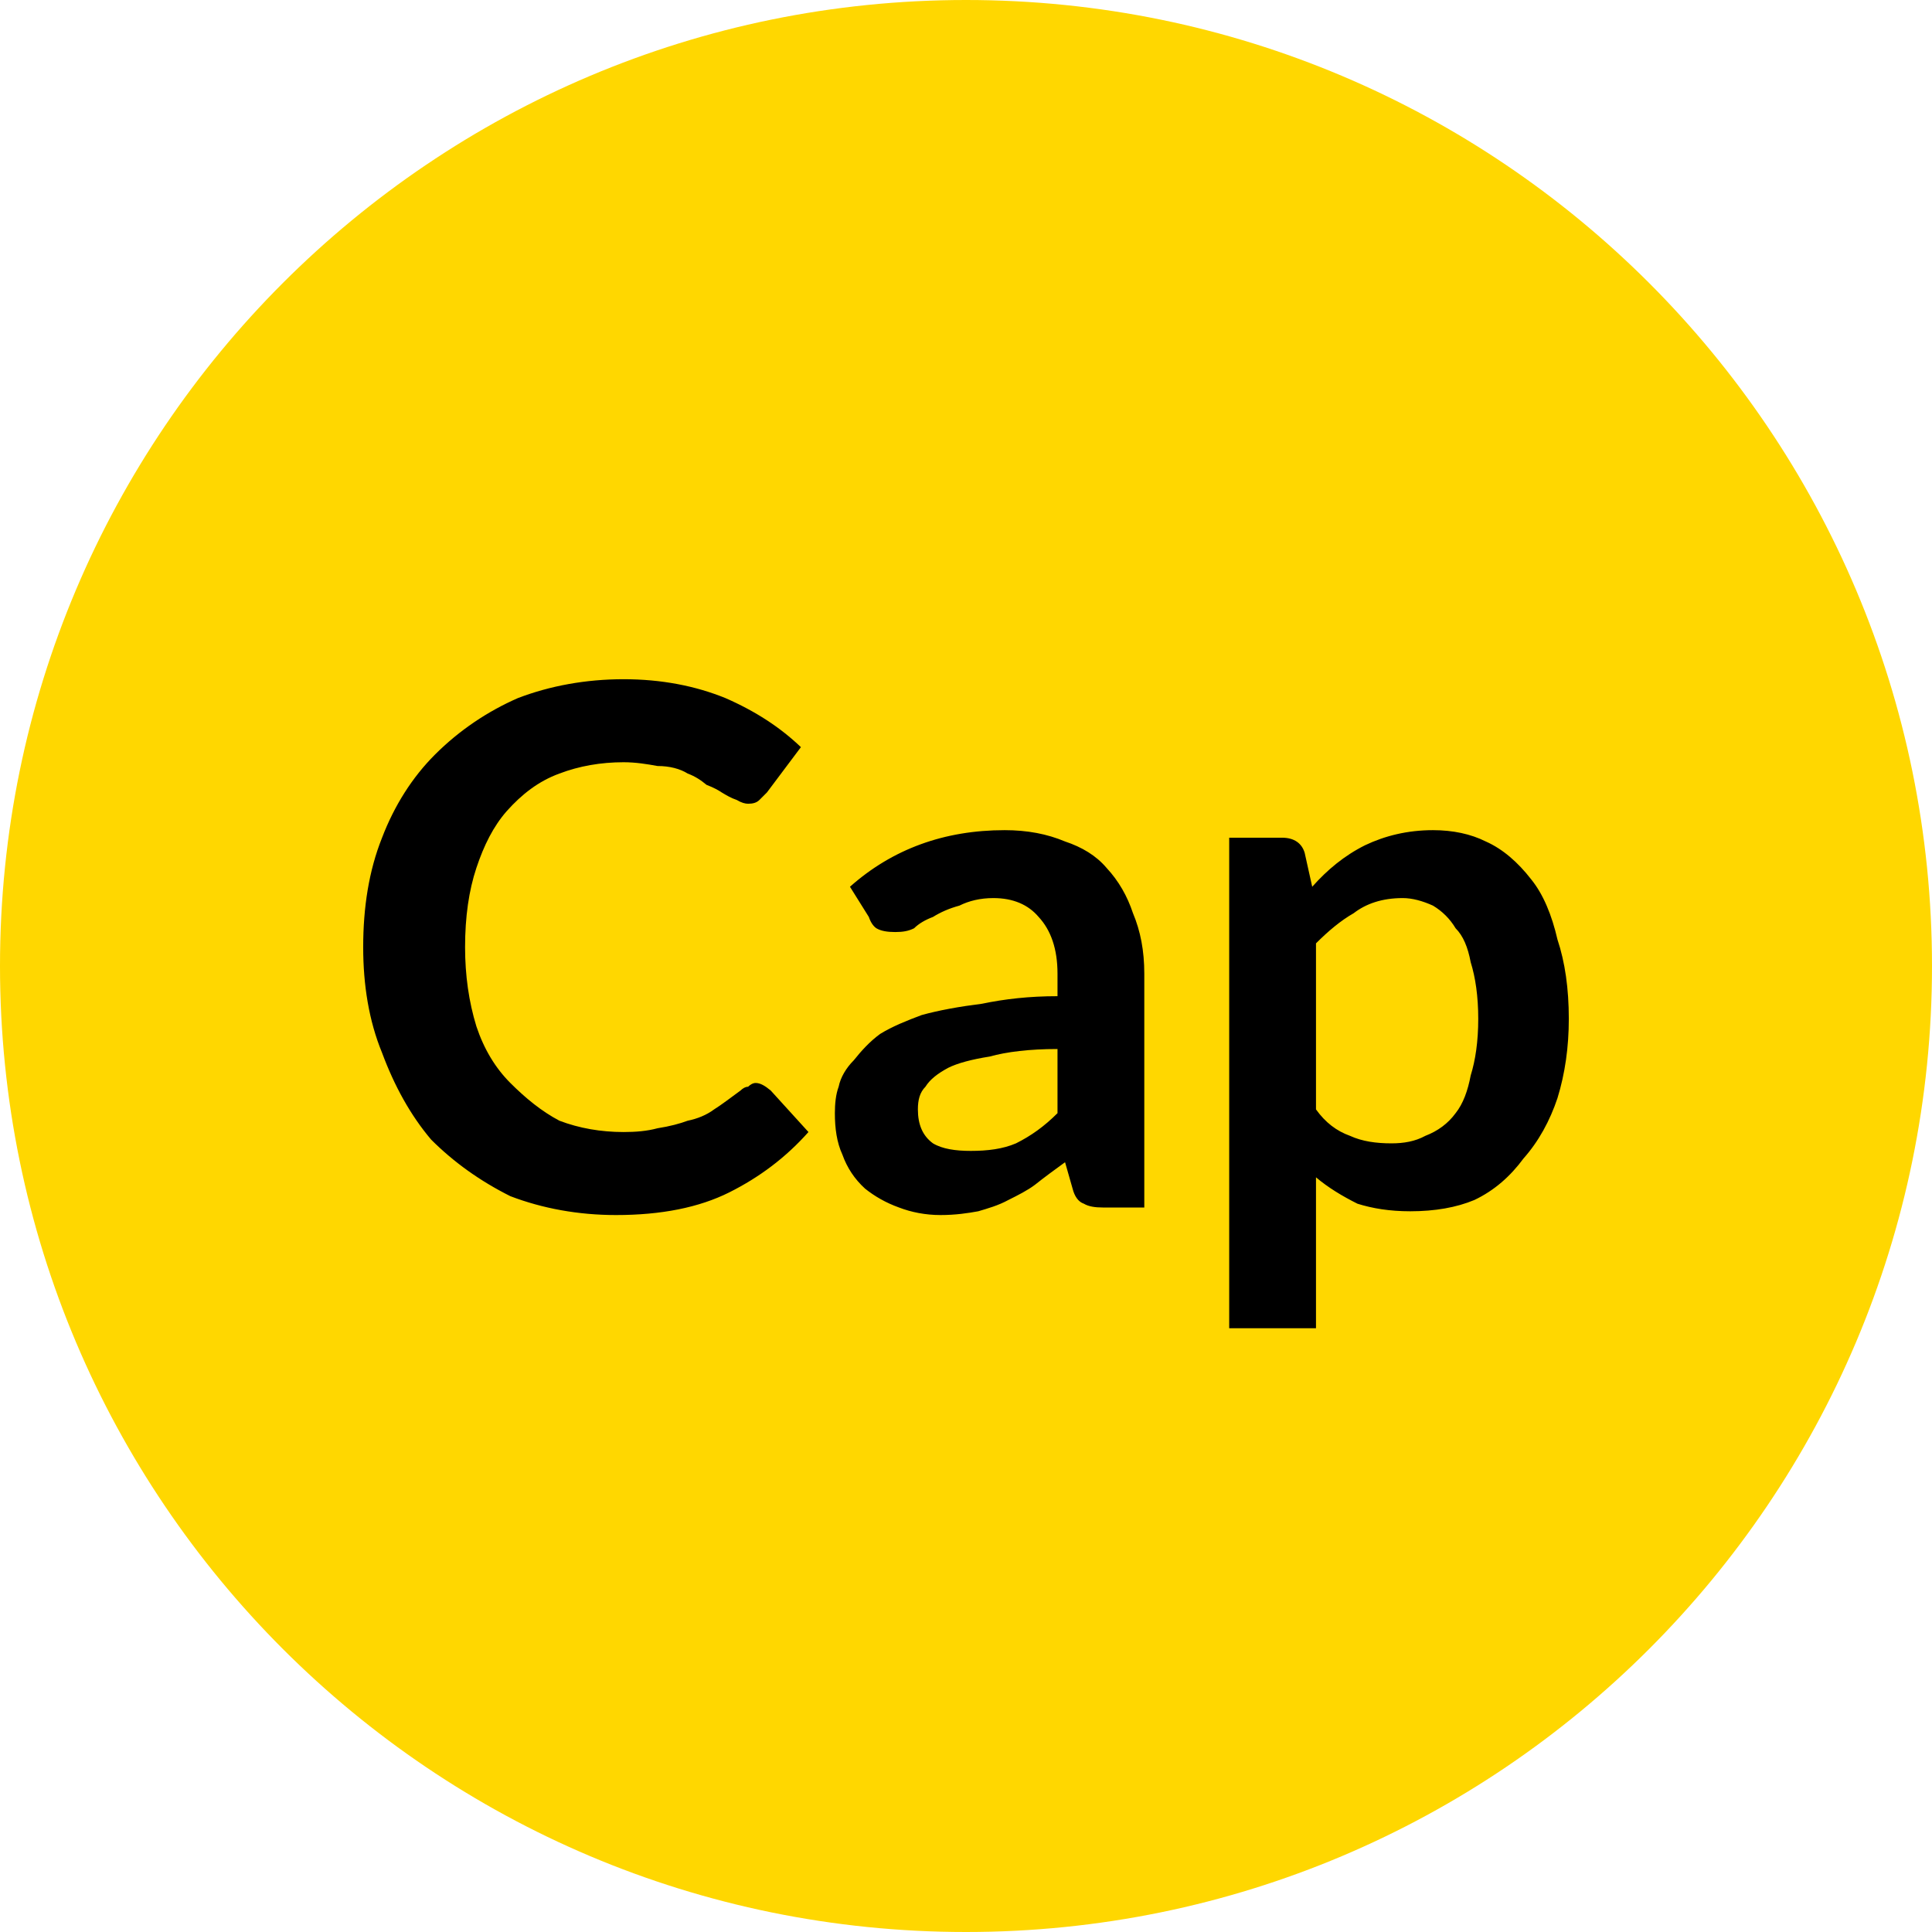
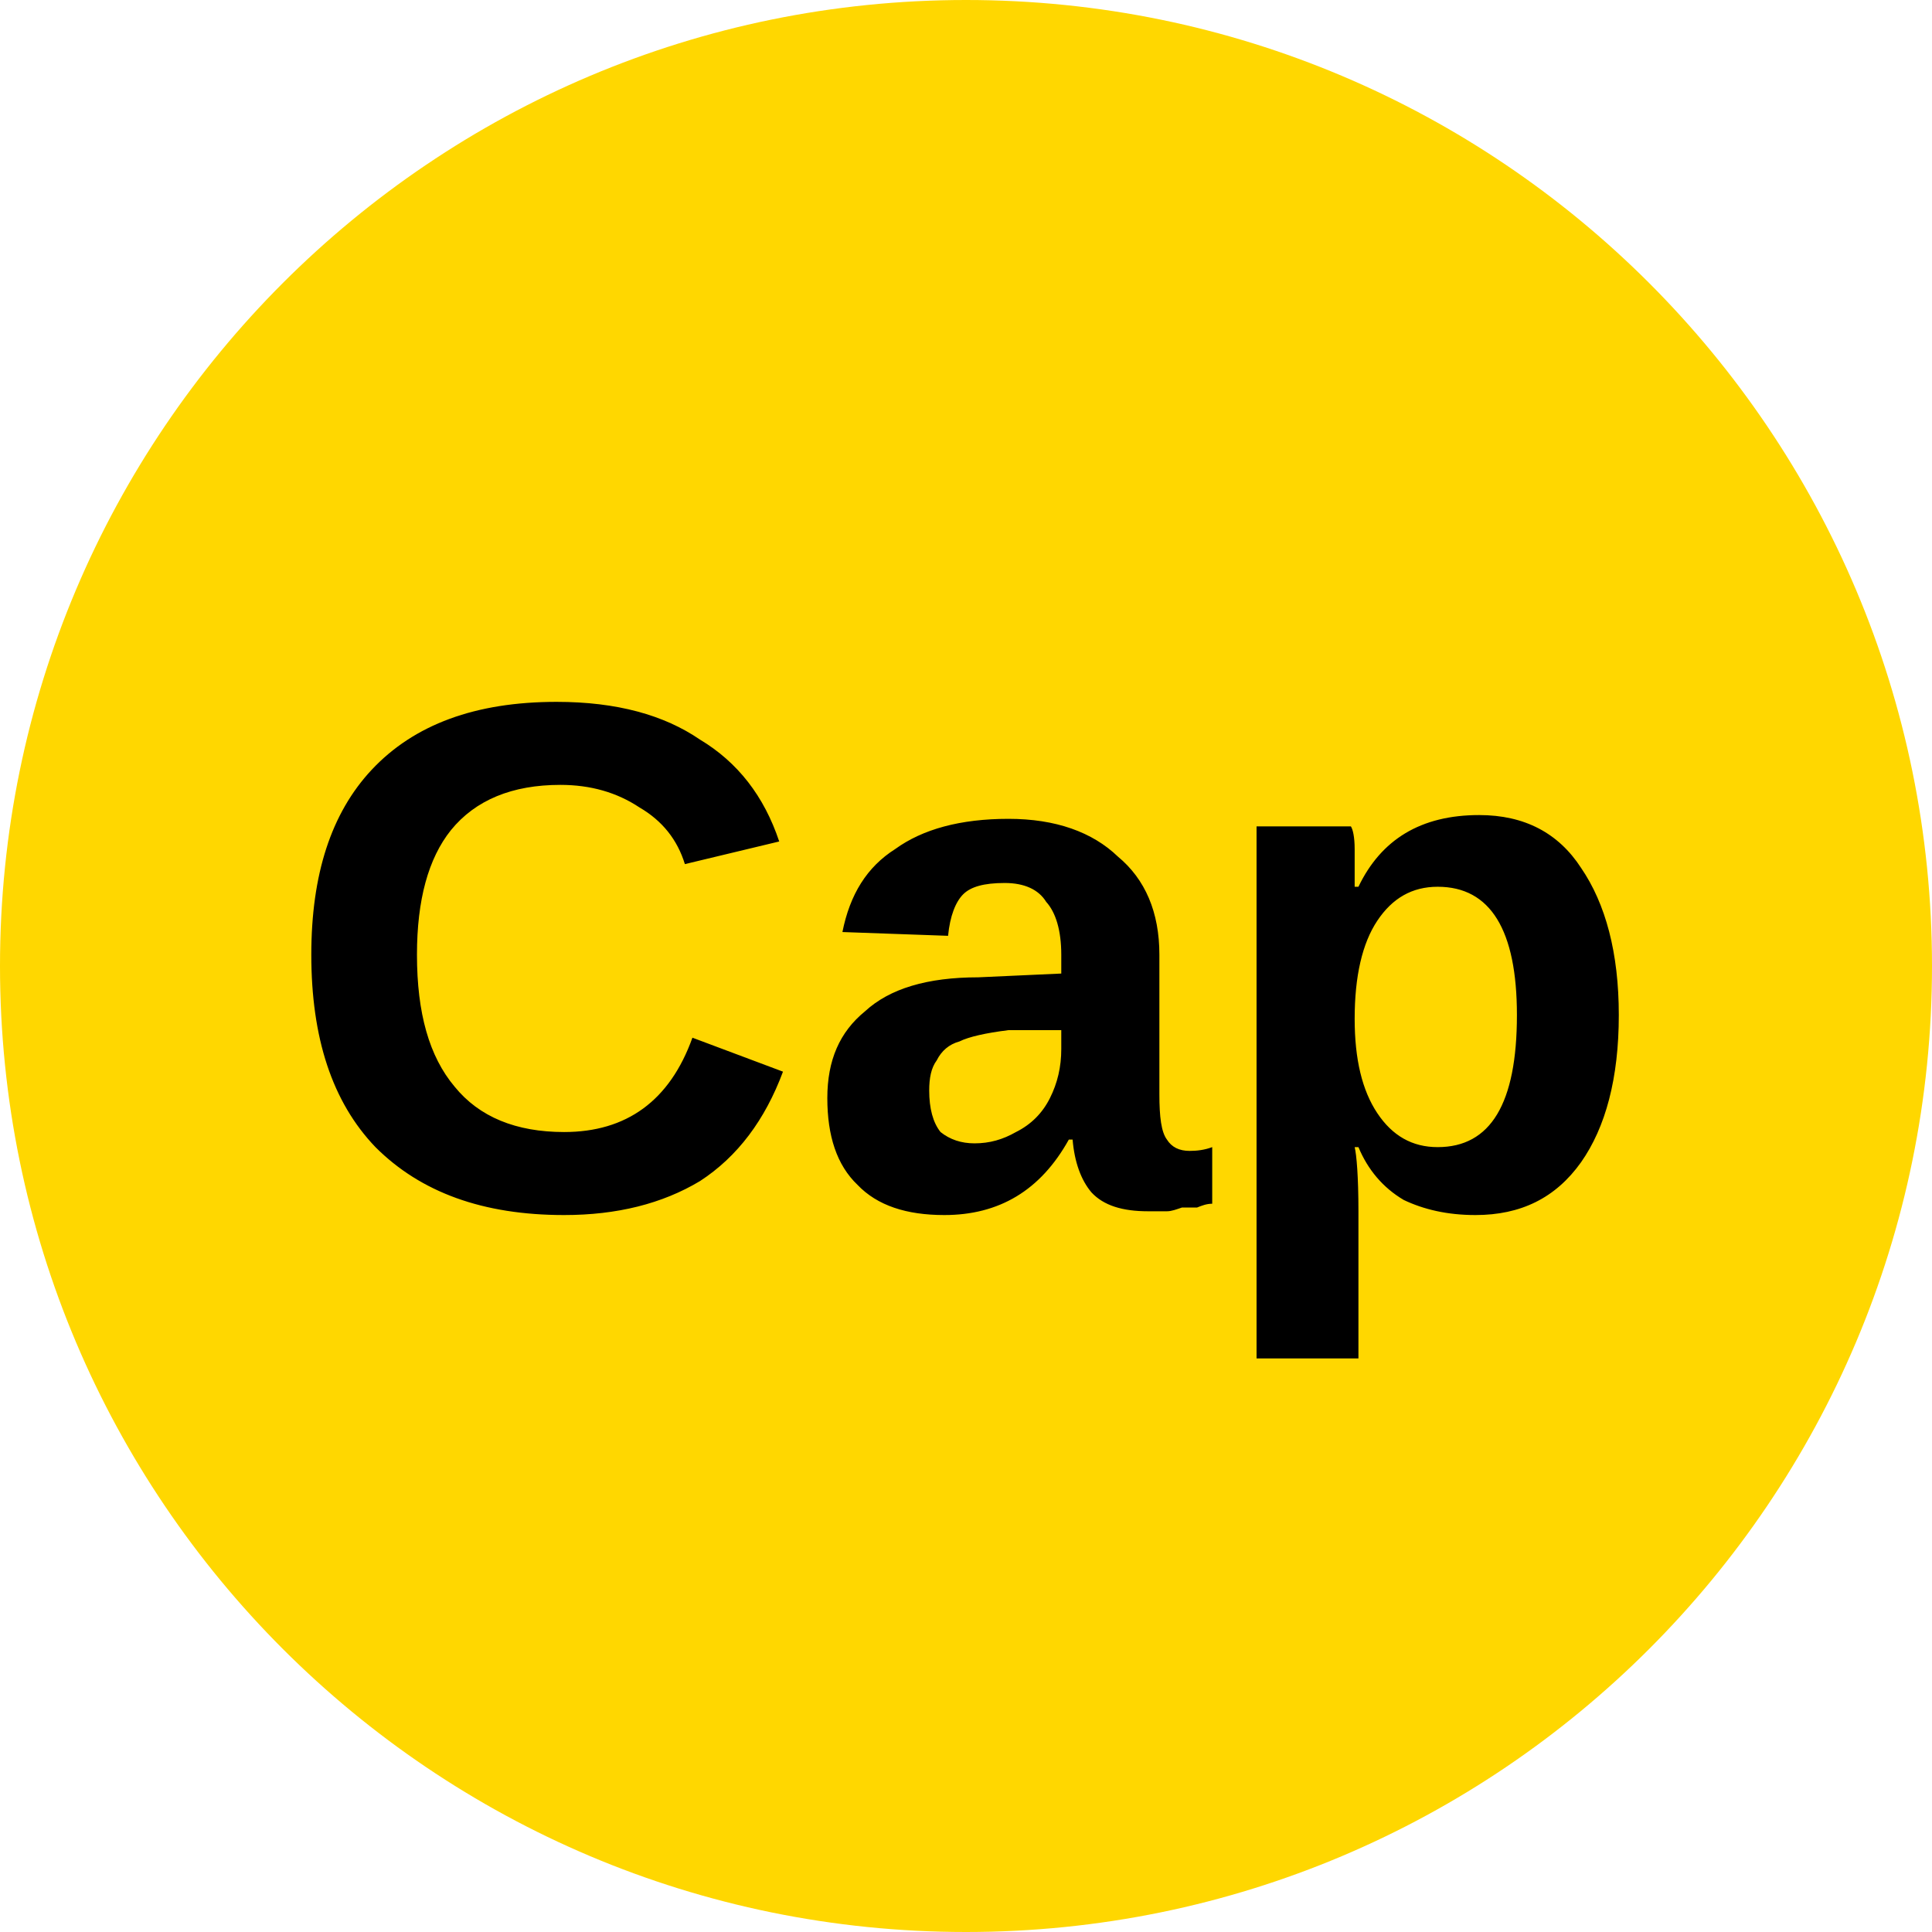
<svg xmlns="http://www.w3.org/2000/svg" viewBox="0 0 8 8">
  <circle cx="4" cy="4" r="4" fill="#FFD700" />
-   <text x="4" y="5" text-anchor="middle" font-weight="700" font-size="3" font-family="Lato" fill="black">Cap</text>
+   <text x="4" y="5" text-anchor="middle" font-weight="700" font-size="3" font-family="Arial" fill="black">Cap</text>
</svg>
